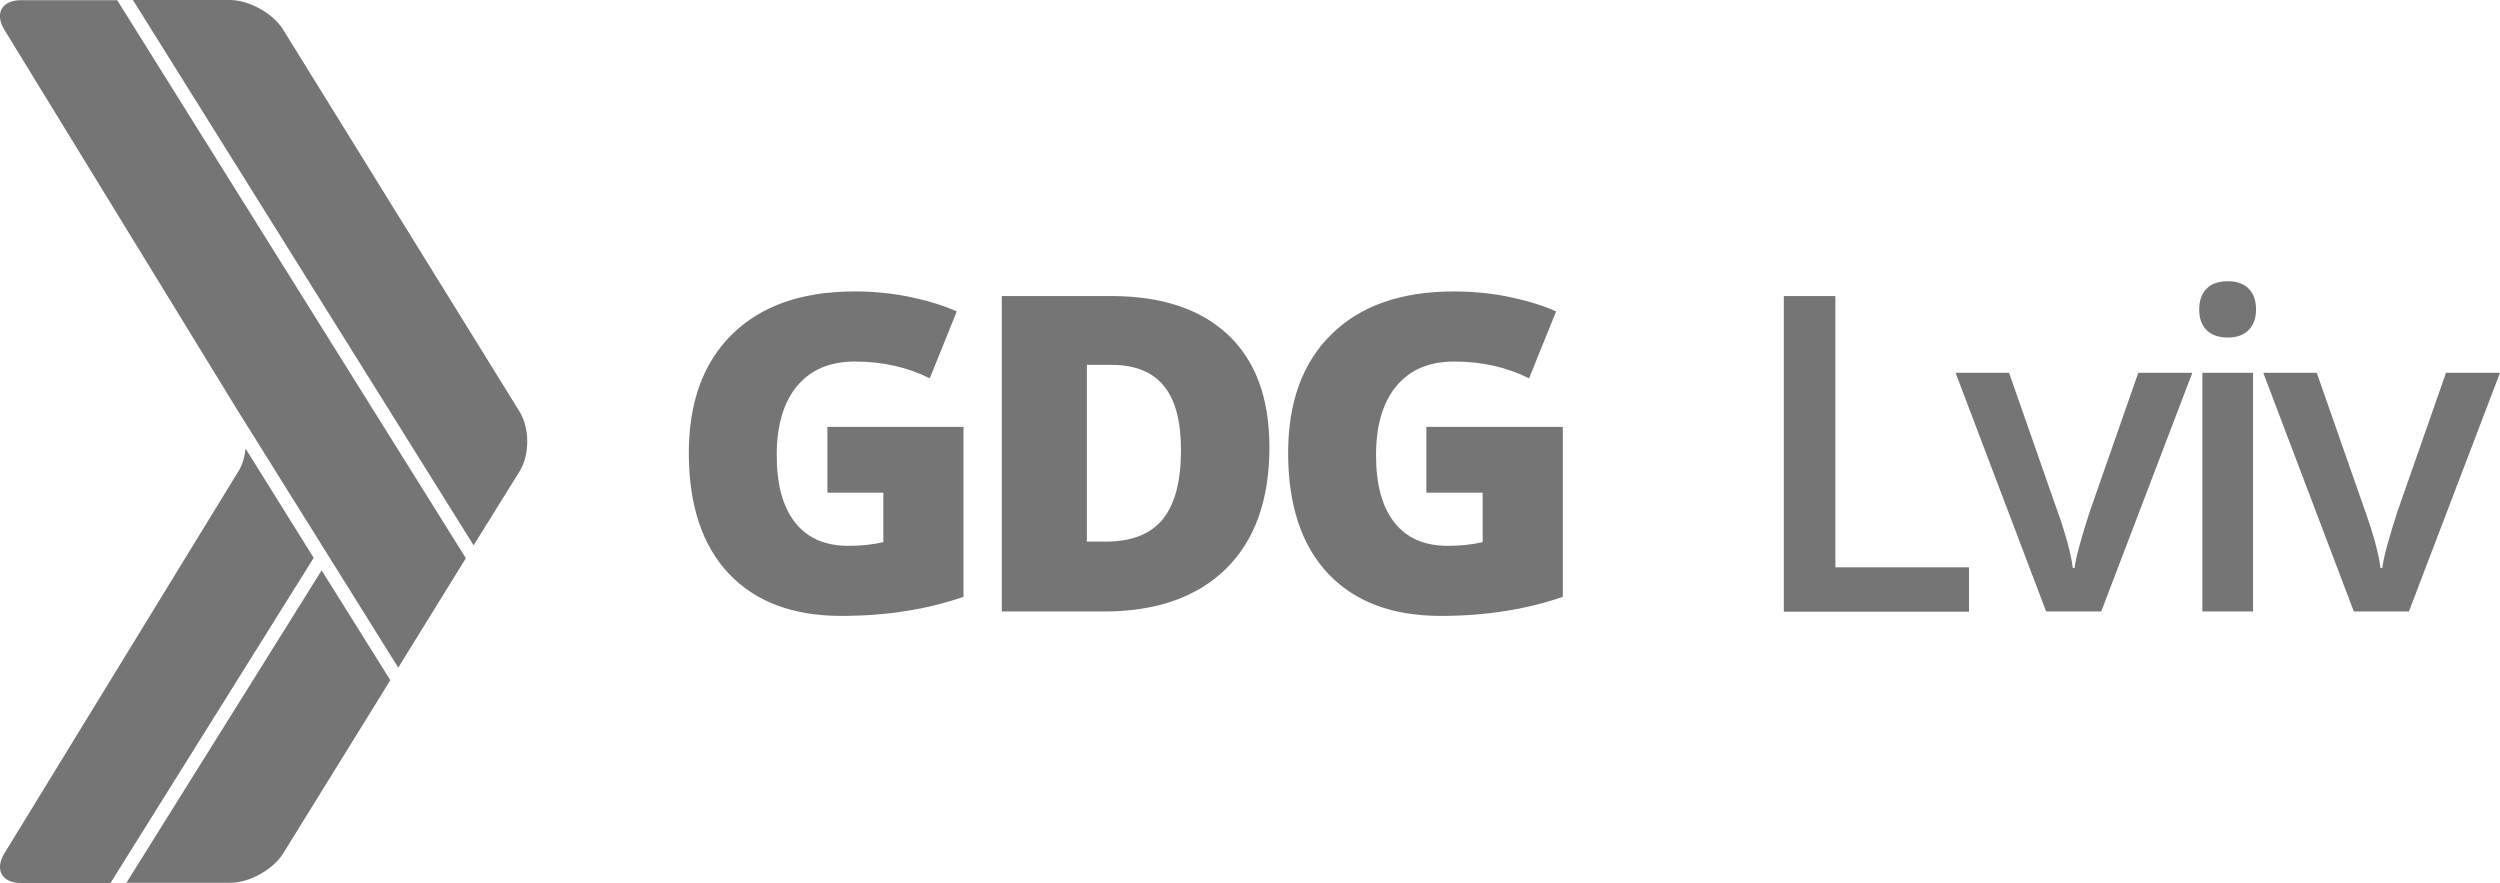
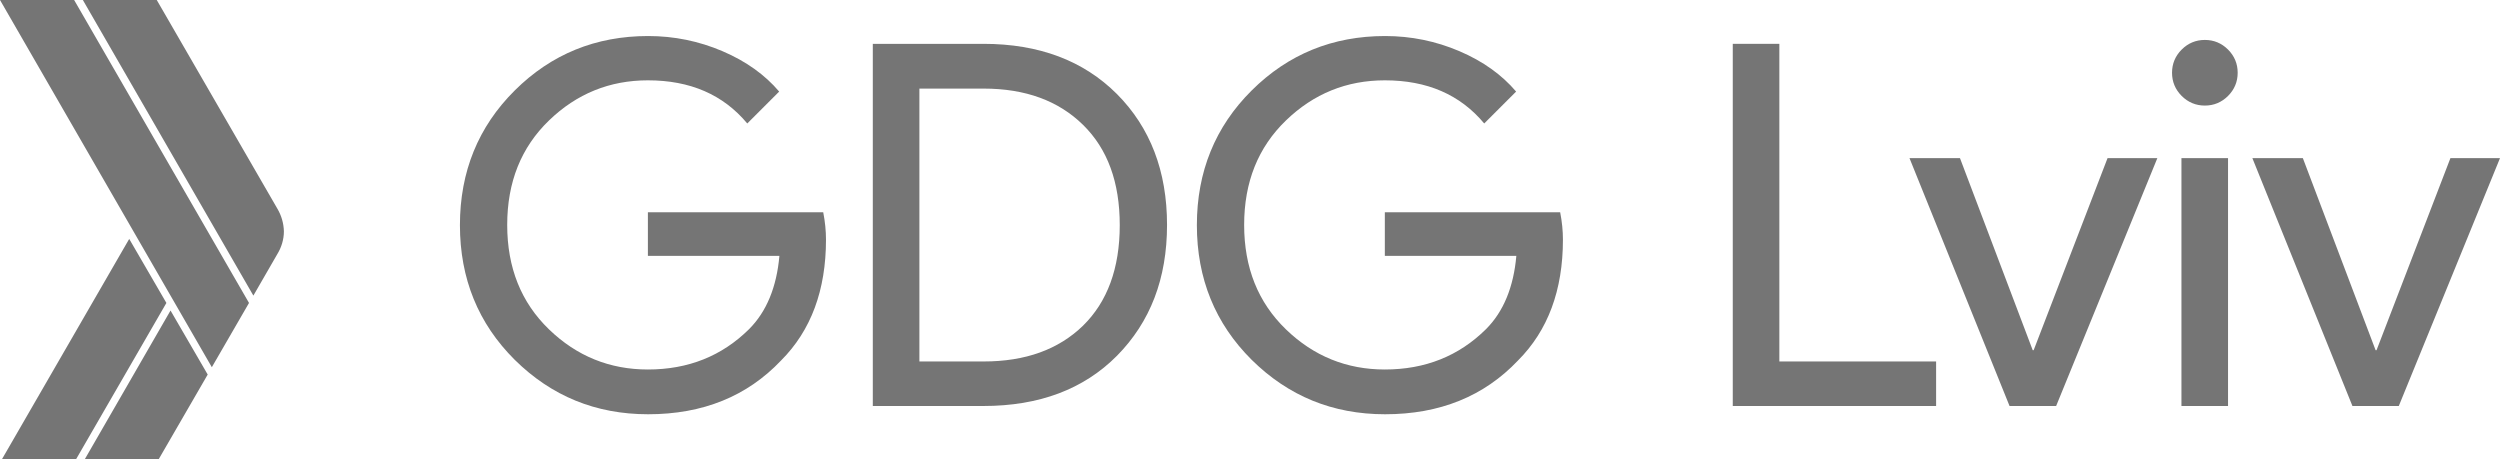
- <svg xmlns="http://www.w3.org/2000/svg" version="1.1" id="Layer_1" x="0px" y="0px" viewBox="-50.7 200.7 1416.2 500.2" style="enable-background:new -50.7 200.7 1416.2 500.2;" xml:space="preserve">
-   <style type="text/css">
- 	.st0{fill:#757575;}
- </style>
-   <g>
-     <path class="st0" d="M213.2,516.9L15.7,200.8h-54.5c-10.9,0-15.1,7.6-9.4,16.8L84.4,434l0.7,1.1l89.8,143.8L213.2,516.9z    M243.7,467.6c5.7-9.2,5.7-24.3,0-33.6l-134-216.5c-5.7-9.2-19.3-16.8-30.1-16.8h-55l193,308.9L243.7,467.6z M131.5,523.8   l-110.6,177h58.8c10.8,0,24.4-7.5,30.1-16.8l53.5-86.5c0.2-0.3,0.6-1,1.5-2.4l5.6-9.1L131.5,523.8z M84.4,467.6L-48.2,684.1   c-5.7,9.3-1.4,16.8,9.4,16.8h50.7L127,516.7l-38.6-61.9C87.9,459.6,86.6,464.1,84.4,467.6z" />
+ <svg xmlns="http://www.w3.org/2000/svg" id="Layer_4" viewBox="95 151 1089.3 200">
+   <style>.st0{fill:#757575;}</style>
+   <g id="XMLID_6_">
+     <path id="XMLID_3_" class="st0" d="M454.9 255.4c0 22-6.5 39.6-19.6 52.7-14.8 15.6-34.1 23.4-57.9 23.4-22.8 0-42.1-7.9-58.1-23.7-15.9-15.8-23.9-35.4-23.9-58.7s8-42.9 23.9-58.7 35.3-23.7 58.1-23.7c11.3 0 22.1 2.2 32.4 6.6 10.3 4.4 18.5 10.3 24.7 17.6l-13.9 13.9c-10.5-12.6-24.9-18.8-43.3-18.8-16.6 0-31 5.8-43.1 17.5S316 230.3 316 249s6.1 33.8 18.2 45.5 26.5 17.5 43.1 17.5c17.6 0 32.3-5.9 44.1-17.6 7.6-7.6 12-18.3 13.2-31.9h-57.3v-19h76.4c.8 4.1 1.2 8.1 1.2 11.9z" />
+     <path id="XMLID_20_" class="st0" d="M475.3 327.9V170.1h48.2c24.2 0 43.6 7.3 58.2 21.9 14.5 14.6 21.8 33.6 21.8 57s-7.3 42.3-21.8 57c-14.5 14.6-33.9 21.9-58.2 21.9h-48.2zm20.3-19.4h28c18.2 0 32.6-5.2 43.3-15.6 10.6-10.4 16-25 16-43.8 0-18.7-5.3-33.2-16-43.7s-25.1-15.8-43.3-15.8h-28v118.9z" />
+     <path id="XMLID_23_" class="st0" d="M776 255.4c0 22-6.5 39.6-19.6 52.7-14.8 15.6-34.1 23.4-57.9 23.4-22.8 0-42.1-7.9-58.1-23.7-15.9-15.8-23.9-35.4-23.9-58.7s8-42.9 23.9-58.7 35.3-23.7 58.1-23.7c11.3 0 22.1 2.2 32.4 6.6 10.3 4.4 18.5 10.3 24.7 17.6l-13.9 13.9c-10.5-12.6-24.9-18.8-43.3-18.8-16.6 0-31 5.8-43.1 17.5s-18.2 26.8-18.2 45.5 6.1 33.8 18.2 45.5 26.5 17.5 43.1 17.5c17.6 0 32.3-5.9 44.1-17.6 7.6-7.6 12-18.3 13.2-31.9h-57.3v-19h76.4c.8 4.1 1.2 8.1 1.2 11.9z" />
+     <path id="XMLID_25_" class="st0" d="M850 327.9V170.1h20.3v138.4h68.3v19.4H850z" />
+     <path id="XMLID_27_" class="st0" d="M970.6 327.9l-43.6-108h22l31.7 83.7h.4l32.2-83.7h21.7l-44.1 108h-20.3z" />
+     <path id="XMLID_29_" class="st0" d="M1065.8 192.8c-2.8 2.8-6.2 4.2-10.1 4.2-3.9 0-7.3-1.4-10.1-4.2-2.8-2.8-4.2-6.2-4.2-10.1 0-3.9 1.4-7.3 4.2-10.1 2.8-2.8 6.2-4.2 10.1-4.2 3.9 0 7.3 1.4 10.1 4.2 2.8 2.8 4.2 6.2 4.2 10.1 0 3.9-1.4 7.3-4.2 10.1zm0 135.1h-20.3v-108h20.3v108z" />
+     <path id="XMLID_32_" class="st0" d="M1120 327.9l-43.6-108h22l31.7 83.7h.4l32.2-83.7h21.6l-44.1 108H1120z" />
  </g>
-   <g>
-     <path class="st0" d="M418,442.5h77.1v96.3c-20.9,7.2-44,10.8-69.1,10.8c-27.5,0-48.8-8-63.9-24c-15-16-22.6-38.7-22.6-68.3   c0-28.8,8.2-51.3,24.7-67.4c16.5-16.1,39.5-24.1,69.2-24.1c11.2,0,21.9,1.1,31.8,3.2c10,2.1,18.7,4.8,26.1,8.1L476,415   c-12.9-6.4-27-9.5-42.4-9.5c-14.1,0-25,4.6-32.7,13.8c-7.7,9.2-11.6,22.3-11.6,39.3c0,16.7,3.5,29.4,10.5,38.2   c7,8.8,17,13.1,30.1,13.1c7.2,0,13.8-0.7,19.8-2.1v-28H418V442.5z M668.4,454c0,29.8-8.2,52.8-24.6,68.9   c-16.4,16.1-39.5,24.2-69.2,24.2h-57.8V368.4h61.8c28.7,0,50.8,7.3,66.4,22C660.6,405.1,668.4,426.3,668.4,454L668.4,454z    M618.3,455.7c0-16.4-3.2-28.5-9.7-36.4s-16.3-11.9-29.5-11.9H565v100.1h10.8c14.7,0,25.4-4.3,32.3-12.8   C614.9,486.2,618.3,473.2,618.3,455.7L618.3,455.7z M757.5,442.5h77.1v96.3c-20.9,7.2-44,10.8-69.1,10.8c-27.5,0-48.8-8-63.9-24   c-15-16-22.6-38.7-22.6-68.3c0-28.8,8.2-51.3,24.7-67.4c16.5-16.1,39.5-24.1,69.2-24.1c11.2,0,21.9,1.1,31.8,3.2   c10,2.1,18.7,4.8,26.1,8.1L815.5,415c-12.9-6.4-27-9.5-42.4-9.5c-14.1,0-25,4.6-32.7,13.8c-7.7,9.2-11.6,22.3-11.6,39.3   c0,16.7,3.5,29.4,10.5,38.2c7,8.8,17,13.1,30.1,13.1c7.2,0,13.8-0.7,19.8-2.1v-28h-31.9v-37.3L757.5,442.5L757.5,442.5z" />
-   </g>
-   <g>
-     <path class="st0" d="M959.8,547.1V368.4H989v153.7h75.7v25.1H959.8L959.8,547.1L959.8,547.1z M1108.4,547.1l-51.3-135.2h30.3   l27.5,78.6c4.7,13.2,7.6,23.9,8.6,32h1c0.7-5.9,3.6-16.5,8.6-32l27.5-78.6h30.6l-51.6,135.2H1108.4z M1195.1,376.1   c0-5.1,1.4-9.1,4.2-11.9c2.8-2.8,6.8-4.2,12-4.2c5.1,0,9,1.4,11.8,4.2c2.8,2.8,4.2,6.7,4.2,11.9c0,4.9-1.4,8.7-4.2,11.6   c-2.8,2.8-6.7,4.2-11.8,4.2c-5.2,0-9.2-1.4-12-4.2C1196.5,384.9,1195.1,381,1195.1,376.1z M1225.6,547.1h-28.7V411.9h28.7V547.1z    M1282.7,547.1l-51.3-135.2h30.3l27.5,78.6c4.7,13.2,7.6,23.9,8.6,32h1c0.7-5.9,3.6-16.5,8.6-32l27.5-78.6h30.6l-51.6,135.2H1282.7   z" />
+   <g id="XMLID_261_">
+     <path id="XMLID_259_" class="st0" d="M127.3 151H95l92.3 160 16.2-28z" />
+     <path id="XMLID_258_" class="st0" d="M215.9 242l-52.6-91h-32.2l74.3 128.8 10.5-18.2c1.7-2.8 2.8-6.2 2.8-9.8-.1-3.6-1.1-6.9-2.8-9.8z" />
+     <path id="XMLID_257_" class="st0" d="M151.3 255.1L95.9 351h32.3l39.3-68z" />
+     <path id="XMLID_256_" class="st0" d="M169.3 286.3L132 351h32.2l21.3-36.8z" />
  </g>
</svg>
